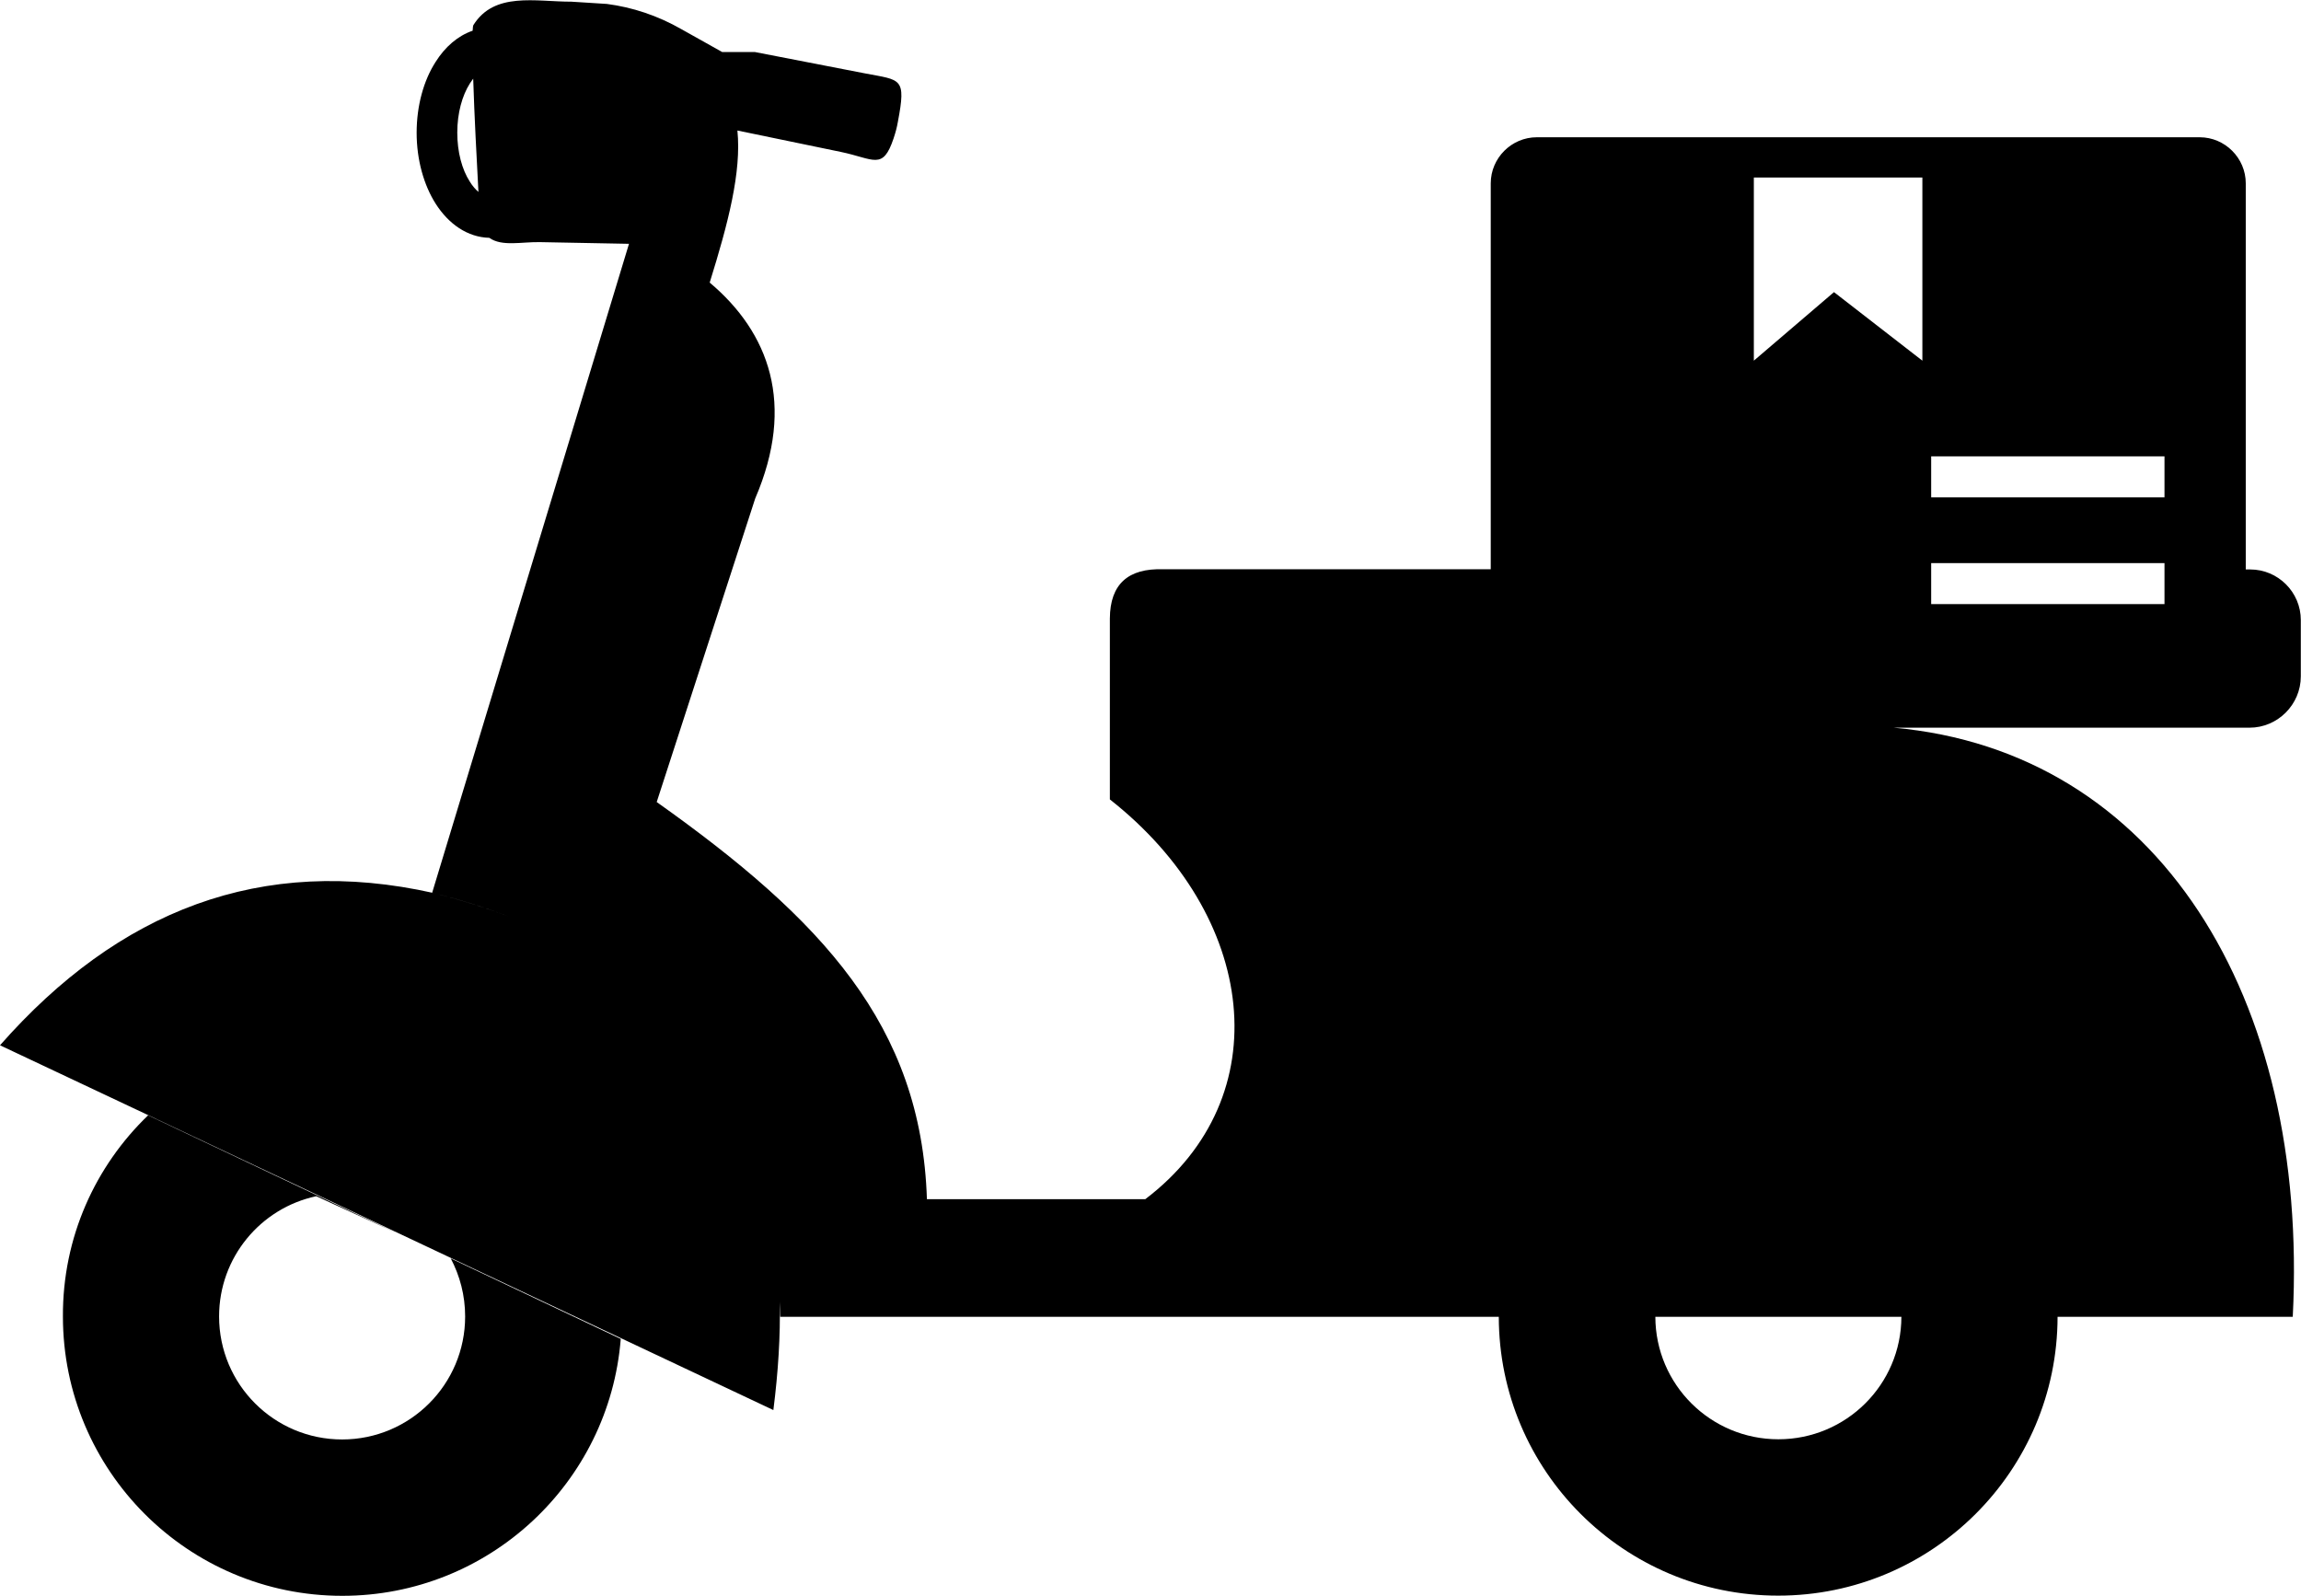
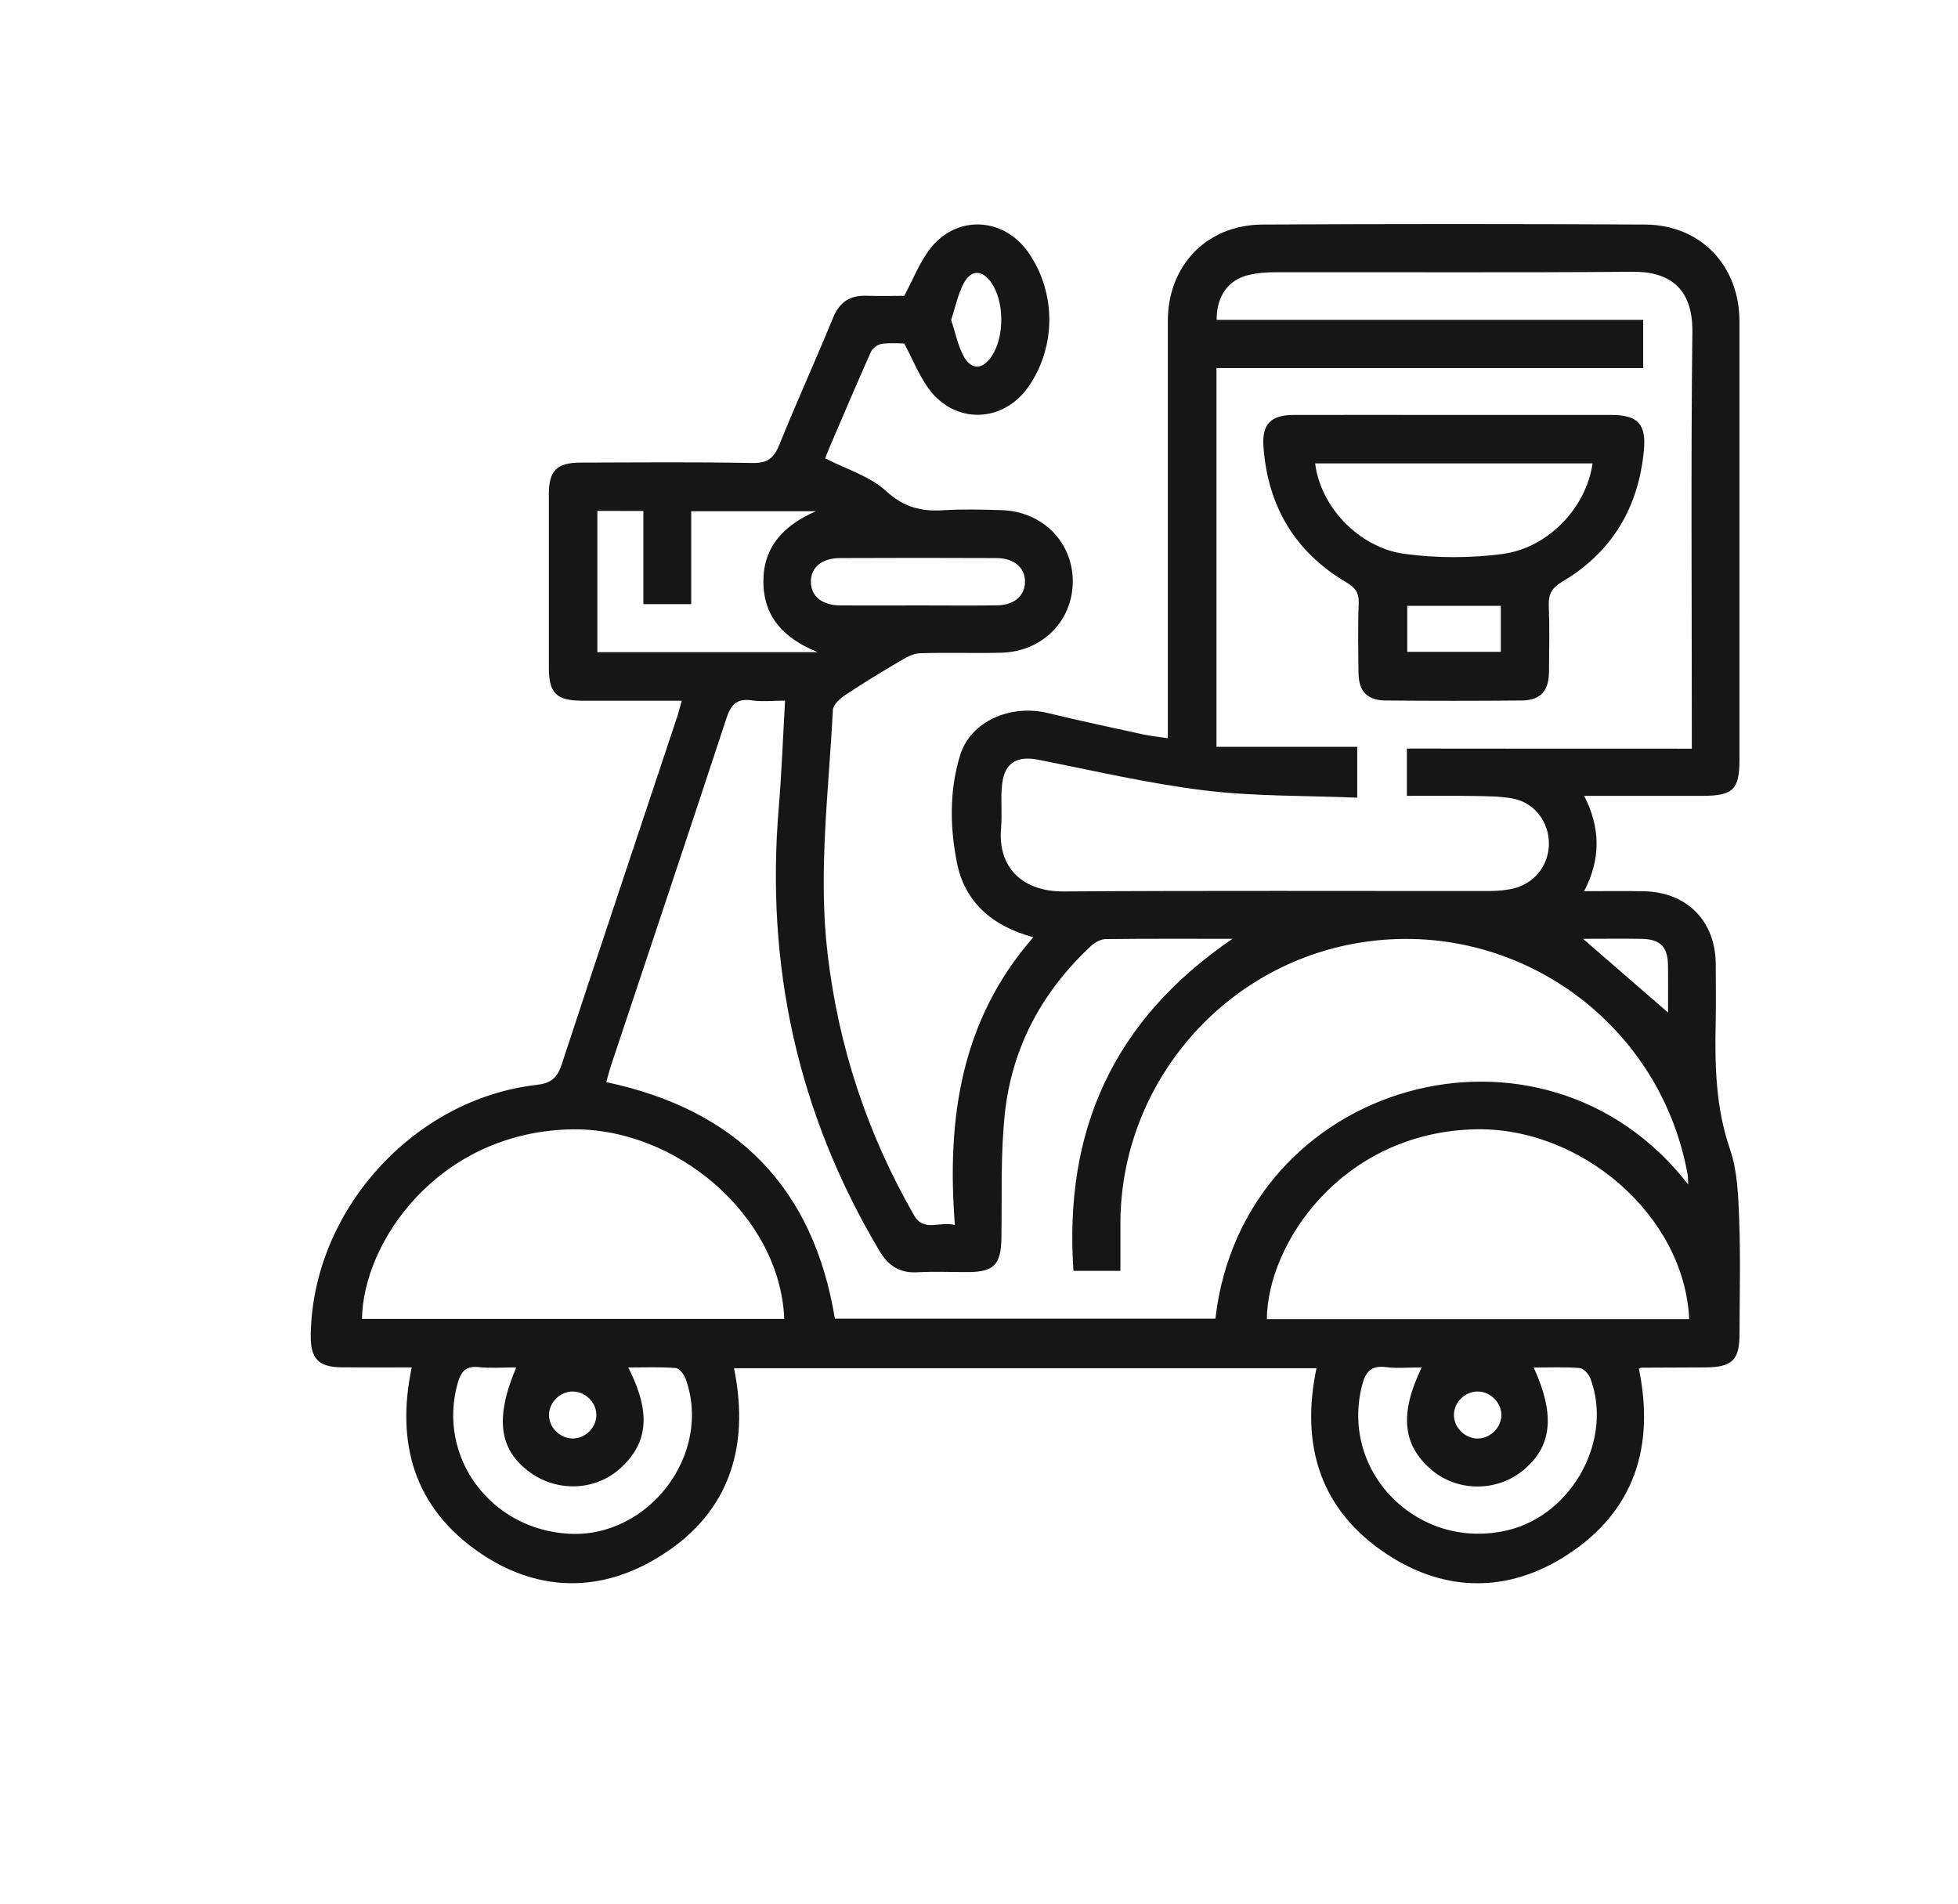
- <svg xmlns="http://www.w3.org/2000/svg" version="1.1" id="Layer_1" x="0px" y="0px" viewBox="0 0 122.88 85.22" style="enable-background:new 0 0 122.88 85.22" xml:space="preserve">
+ <svg xmlns="http://www.w3.org/2000/svg" version="1.1" id="Capa_1" x="0px" y="0px" viewBox="0 0 287.32 279.33" style="enable-background:new 0 0 287.32 279.33;" xml:space="preserve">
  <style type="text/css">
        .st0 {
-             fill-rule: evenodd;
-             clip-rule: evenodd;
+             fill: #161616;
        }
    </style>
  <g>
-     <path class="st0" d="M28.84,12.93l4.75,0.09L23.08,47.67c1.45,0.36,2.82,0.79,4.11,1.28c-1.27-0.48-2.61-0.9-4.03-1.26 C13.94,45.62,6.32,48.64,0,55.82l7.87,3.71l33.43,15.77c0.26-2.05,0.38-3.97,0.34-5.78c0.01,0.26,0.03,0.53,0.03,0.8h38.37 c0.01,8.23,6.69,14.89,14.92,14.89s14.91-6.67,14.92-14.89h12.56c0.87-17.07-7.19-30.2-21.31-31.46h19c1.51,0,2.74-1.24,2.74-2.74 v-3.01c0-1.49-1.22-2.7-2.7-2.7h-0.24V9.79c0-1.35-1.11-2.46-2.46-2.46h-35.4c-1.35,0-2.46,1.11-2.46,2.46V30.4h-17.5 c-1.85-0.06-2.83,0.78-2.84,2.63v5.84h0v3.82c7.88,6.2,9.08,15.89,1.89,21.35H49.5c-0.3-9.29-5.61-14.95-14.43-21.21l5.26-16.21 c2.17-5.04,0.74-8.86-2.43-11.53c0.99-3.18,1.7-5.9,1.48-8.12l5.51,1.14c1.79,0.37,2.25,1.01,2.83-0.72 c0.1-0.3,0.18-0.59,0.23-0.89c0.45-2.37,0.17-2.21-1.75-2.58l-5.88-1.14h-1.75l-2.16-1.21c-1.29-0.74-2.63-1.18-4-1.36l-1.89-0.12 c-1.94,0-4.12-0.54-5.24,1.25c-0.02,0.03-0.03,0.14-0.04,0.3c-0.79,0.27-1.47,0.86-1.98,1.67c-0.63,0.98-1.01,2.32-1.01,3.78 c0,1.46,0.39,2.8,1.01,3.78c0.7,1.1,1.71,1.8,2.87,1.83C26.8,13.18,27.86,12.91,28.84,12.93L28.84,12.93L28.84,12.93z M103.13,24.37h12.46v2.19h-12.46V24.37L103.13,24.37z M93.66,9.48h9v9.78l-4.72-3.66l-4.28,3.66V9.48L93.66,9.48z M103.13,30.07 h12.46v2.19h-12.46V30.07L103.13,30.07z M7.91,59.56l13.3,6.3l-4.32-1.98c-2.97,0.63-5.19,3.27-5.19,6.42 c0,3.63,2.94,6.57,6.57,6.57c3.63,0,6.57-2.94,6.57-6.57c0-1.12-0.28-2.17-0.77-3.1l9.08,4.3c-0.61,7.68-7.04,13.72-14.87,13.72 c-8.24,0-14.92-6.68-14.92-14.92C3.34,66.08,5.09,62.27,7.91,59.56L7.91,59.56L7.91,59.56z M25.27,4.2 c0.06,1.92,0.19,4.39,0.28,6.05c-0.16-0.14-0.32-0.32-0.46-0.55c-0.42-0.65-0.67-1.58-0.67-2.62s0.26-1.97,0.67-2.62 C25.15,4.37,25.21,4.28,25.27,4.2L25.27,4.2z M88.4,70.32h13.14c-0.01,3.62-2.95,6.54-6.57,6.54S88.41,73.94,88.4,70.32L88.4,70.32 L88.4,70.32z" />
+     <g>
+       <path class="st0" d="M232.46,130.77c3.21,0,5.95-0.04,8.69,0.01c6.39,0.1,10.6,4.37,10.62,10.71c0.01,2.91,0.05,5.82-0.01,8.73    c-0.13,6.23,0.02,12.36,2.1,18.41c1.11,3.22,1.22,6.86,1.35,10.33c0.21,5.57,0.06,11.14,0.05,16.72c0,3.92-1.06,4.95-5.07,4.97    c-3.08,0.01-6.16,0.02-9.23,0.04c-0.16,0-0.31,0.1-0.47,0.15c2.36,11.4-0.65,20.95-10.57,27.36c-8.58,5.54-17.82,5.5-26.36-0.11    c-9.78-6.43-12.76-15.9-10.38-27.32c-28.45,0-56.87,0-85.47,0c2.45,12-0.95,21.85-11.69,28.09c-8.54,4.97-17.56,4.56-25.71-1.07    c-9.44-6.52-12.27-15.88-9.89-27.14c-3.46,0-6.86,0.02-10.27-0.01c-3.43-0.03-4.6-1.27-4.55-4.72    c0.23-18.22,15.04-34.67,33.18-36.73c1.99-0.23,2.97-0.96,3.62-2.92c5.59-17.04,11.3-34.04,16.96-51.06    c0.23-0.69,0.4-1.41,0.68-2.39c-4.99,0-9.79,0.01-14.58,0c-3.83-0.01-4.92-1.09-4.92-4.87c-0.01-8.48-0.01-16.97,0-25.45    c0-3.44,1.17-4.61,4.67-4.62c8.4-0.02,16.81-0.1,25.21,0.06c2.23,0.04,3.16-0.73,3.95-2.7c2.52-6.24,5.32-12.36,7.86-18.58    c0.96-2.36,2.5-3.35,4.97-3.26c1.91,0.07,3.82,0.01,5.49,0.01c1.25-2.34,2.17-4.68,3.59-6.64c3.87-5.31,11.02-5.04,14.72,0.41    c3.98,5.86,3.97,13.65-0.02,19.48c-3.72,5.43-10.85,5.67-14.73,0.34c-1.38-1.9-2.27-4.17-3.56-6.6c-0.82,0-2.08-0.12-3.28,0.05    c-0.59,0.09-1.35,0.61-1.59,1.14c-2.1,4.7-4.11,9.44-6.14,14.17c-0.26,0.6-0.48,1.22-0.58,1.5c3.09,1.59,6.54,2.61,8.92,4.79    c2.62,2.41,5.2,3.03,8.46,2.82c2.82-0.18,5.66-0.1,8.48-0.01c6.02,0.18,10.47,4.68,10.46,10.48c-0.01,5.78-4.48,10.29-10.51,10.44    c-3.99,0.1-7.99-0.06-11.98,0.08c-1.01,0.04-2.06,0.67-2.99,1.22c-2.68,1.58-5.35,3.2-7.94,4.93c-0.76,0.51-1.74,1.4-1.78,2.16    c-0.61,11.94-2.19,23.87-0.77,35.87c1.61,13.64,5.84,26.39,12.68,38.29c1.44,2.51,3.68,0.84,5.99,1.42    c-1.21-15.56,0.85-30.03,11.51-42.22c-6.07-1.64-10.07-5.18-11.21-10.95c-1.03-5.2-1.13-10.59,0.48-15.79    c1.52-4.89,7.29-7.51,12.91-6.15c4.6,1.12,9.23,2.1,13.85,3.11c1.13,0.25,2.29,0.36,3.71,0.58c0-1.12,0-2.09,0-3.07    c0-19.38,0-38.76,0-58.15c0-8.15,5.71-14.12,13.89-14.16c18.72-0.1,37.44-0.1,56.16,0c8.16,0.05,13.83,6.05,13.83,14.22    c0,21.46,0,42.92,0,64.39c0,4.26-0.97,5.21-5.32,5.22c-5.65,0.01-11.3,0-17.47,0C234.88,121.5,234.91,126.06,232.46,130.77z     M180.86,137.76c-6.63,0-12.61-0.03-18.59,0.04c-0.72,0.01-1.58,0.46-2.13,0.97c-7.15,6.64-11.61,14.82-12.67,24.49    c-0.67,6.09-0.42,12.28-0.52,18.43c-0.07,3.85-1.07,4.95-4.82,4.97c-2.5,0.02-5-0.11-7.49,0.03c-2.64,0.15-4.28-0.93-5.63-3.21    c-11.96-20.1-16.69-41.79-14.73-65.03c0.43-5.12,0.61-10.25,0.92-15.64c-1.78,0-3.36,0.18-4.89-0.04    c-2.31-0.34-3.1,0.74-3.76,2.77c-5.57,16.96-11.25,33.88-16.89,50.82c-0.27,0.82-0.48,1.67-0.69,2.43    c19.26,4.08,30.4,15.58,33.54,34.7c18.67,0,37.27,0,55.84,0c4.04-34.99,48.09-47.2,69.38-19.67c-0.04-0.65-0.02-1.14-0.11-1.61    c-4.21-22.85-26.11-37.94-48.97-33.73c-19.67,3.62-34.16,20.93-34.24,40.92c-0.01,2.38,0,4.76,0,7.08c-2.53,0-4.72,0-6.89,0    C156.11,165.98,163.29,149.73,180.86,137.76z M248.26,109.86c0-1.26,0-2.16,0-3.06c0-19.38-0.14-38.76,0.08-58.13    c0.07-6.41-3.41-8.83-8.72-8.79c-17.55,0.14-35.1,0.04-52.65,0.07c-1.23,0-2.5,0.11-3.7,0.39c-3.04,0.71-4.75,3.1-4.74,6.6    c20.84,0,41.68,0,62.59,0c0,2.42,0,4.61,0,7.07c-20.98,0-41.8,0-62.61,0c0,18.54,0,36.8,0,55.58c6.97,0,13.82,0,20.65,0    c0,2.71,0,4.9,0,7.46c-7.58-0.32-15.02-0.17-22.34-1.06c-8.22-1-16.33-2.9-24.47-4.51c-3.06-0.6-4.9,0.39-5.29,3.52    c-0.26,2.13,0.03,4.33-0.16,6.47c-0.53,5.92,3.24,9.38,9.2,9.34c20.88-0.14,41.75-0.05,62.63-0.07c1.07,0,2.16-0.1,3.21-0.33    c3.19-0.7,5.33-3.41,5.35-6.6c0.01-3.2-2.11-6.02-5.28-6.63c-1.86-0.35-3.79-0.34-5.7-0.38c-3.29-0.05-6.58-0.02-9.86-0.02    c0-2.5,0-4.63,0-6.94C220.35,109.86,234.13,109.86,248.26,109.86z M115.08,193.53c-0.57-15.05-15.93-28.35-31.73-27.8    c-19.18,0.66-30.08,16.58-30.23,27.8C73.77,193.53,94.42,193.53,115.08,193.53z M247.87,193.56    c-0.67-15.18-15.95-28.39-31.76-27.84c-19.26,0.67-30.11,16.71-30.21,27.84C206.49,193.56,227.07,193.56,247.87,193.56z     M87.66,74.97c0,7.04,0,13.83,0,20.73c10.61,0,21.1,0,32.33,0c-5.18-2.1-7.96-5.35-7.97-10.38c0-5.03,2.9-8.2,7.7-10.3    c-6.32,0-12.17,0-18.29,0c0,4.66,0,9.18,0,13.63c-2.47,0-4.66,0-7.02,0c0-4.66,0-9.12,0-13.67C92.1,74.97,89.97,74.97,87.66,74.97    z M75.75,200.65c-1.88,0-3.7,0.15-5.48-0.04c-1.89-0.2-2.62,0.62-3.1,2.32c-3.06,10.84,4.76,21.49,16.32,22.13    c11.73,0.65,21.08-11.72,17.13-22.72c-0.23-0.65-0.93-1.56-1.47-1.6c-2.25-0.18-4.53-0.08-6.96-0.08    c3.41,6.68,2.94,11.21-1.35,14.96c-3.55,3.1-9,3.32-12.94,0.52C73.24,212.84,72.56,208.21,75.75,200.65z M208.62,200.65    c-1.91,0-3.59,0.17-5.22-0.04c-2.22-0.29-3.04,0.72-3.54,2.71c-3.26,12.88,8.42,24.41,21.51,21.19    c9.43-2.32,15.4-13.38,11.98-22.3c-0.24-0.62-1-1.43-1.57-1.47c-2.19-0.17-4.4-0.07-6.72-0.07c3.24,7.11,2.67,11.73-1.74,15.23    c-3.81,3.02-9.44,2.96-13.15-0.13C205.82,212.13,205.3,207.55,208.62,200.65z M134.78,88.84c3.83,0,7.65,0.04,11.48-0.01    c2.53-0.03,4.08-1.35,4.15-3.36c0.07-2.11-1.55-3.57-4.18-3.58c-7.65-0.04-15.3-0.03-22.96,0c-2.69,0.01-4.29,1.37-4.28,3.49    c0.01,2.1,1.62,3.44,4.31,3.46C127.13,88.87,130.95,88.84,134.78,88.84z M139.57,46.94c0.61,1.84,0.96,3.64,1.77,5.21    c1.13,2.18,2.82,2.15,4.17,0.14c1.92-2.85,1.89-8.08-0.06-10.84c-1.31-1.87-2.96-1.92-4.03,0.12    C140.56,43.2,140.19,45.09,139.57,46.94z M232.3,137.76c4.25,3.69,8.31,7.21,12.47,10.82c0-2.31,0.03-4.68-0.01-7.05    c-0.05-2.6-1.16-3.71-3.83-3.76C238.12,137.72,235.31,137.76,232.3,137.76z M84.08,211.08c1.89-0.02,3.49-1.68,3.43-3.55    c-0.06-1.77-1.6-3.3-3.39-3.34c-1.88-0.05-3.55,1.55-3.56,3.43C80.55,209.48,82.19,211.1,84.08,211.08z M216.94,204.19    c-1.88-0.07-3.56,1.52-3.59,3.39c-0.03,1.77,1.45,3.36,3.24,3.5c1.87,0.14,3.61-1.39,3.72-3.26    C220.4,205.95,218.83,204.25,216.94,204.19z" />
+       <path class="st0" d="M213.23,60.89c7.73,0,15.46-0.01,23.19,0c3.87,0.01,5.17,1.27,4.81,5.16c-0.78,8.39-4.66,14.98-11.98,19.3    c-1.5,0.89-2.04,1.81-1.98,3.49c0.13,3.24,0.06,6.48,0.03,9.72c-0.03,2.87-1.23,4.2-4.03,4.23c-6.65,0.06-13.3,0.06-19.95,0    c-2.7-0.02-3.94-1.35-3.97-4.04c-0.04-3.41-0.11-6.82,0.03-10.22c0.06-1.56-0.53-2.32-1.82-3.08    c-7.59-4.47-11.55-11.25-12.16-19.96c-0.23-3.27,1.12-4.59,4.39-4.6C197.6,60.87,205.42,60.89,213.23,60.89z M233.69,68    c-13.68,0-27.19,0-40.7,0c0.73,6.26,6.37,12.37,13.14,13.28c4.71,0.63,9.64,0.63,14.35,0.01C227.25,80.39,232.8,74.41,233.69,68z     M220.23,88.9c-4.73,0-9.23,0-13.73,0c0,2.36,0,4.56,0,6.75c4.67,0,9.17,0,13.73,0C220.23,93.34,220.23,91.21,220.23,88.9z" />
+     </g>
  </g>
</svg>
